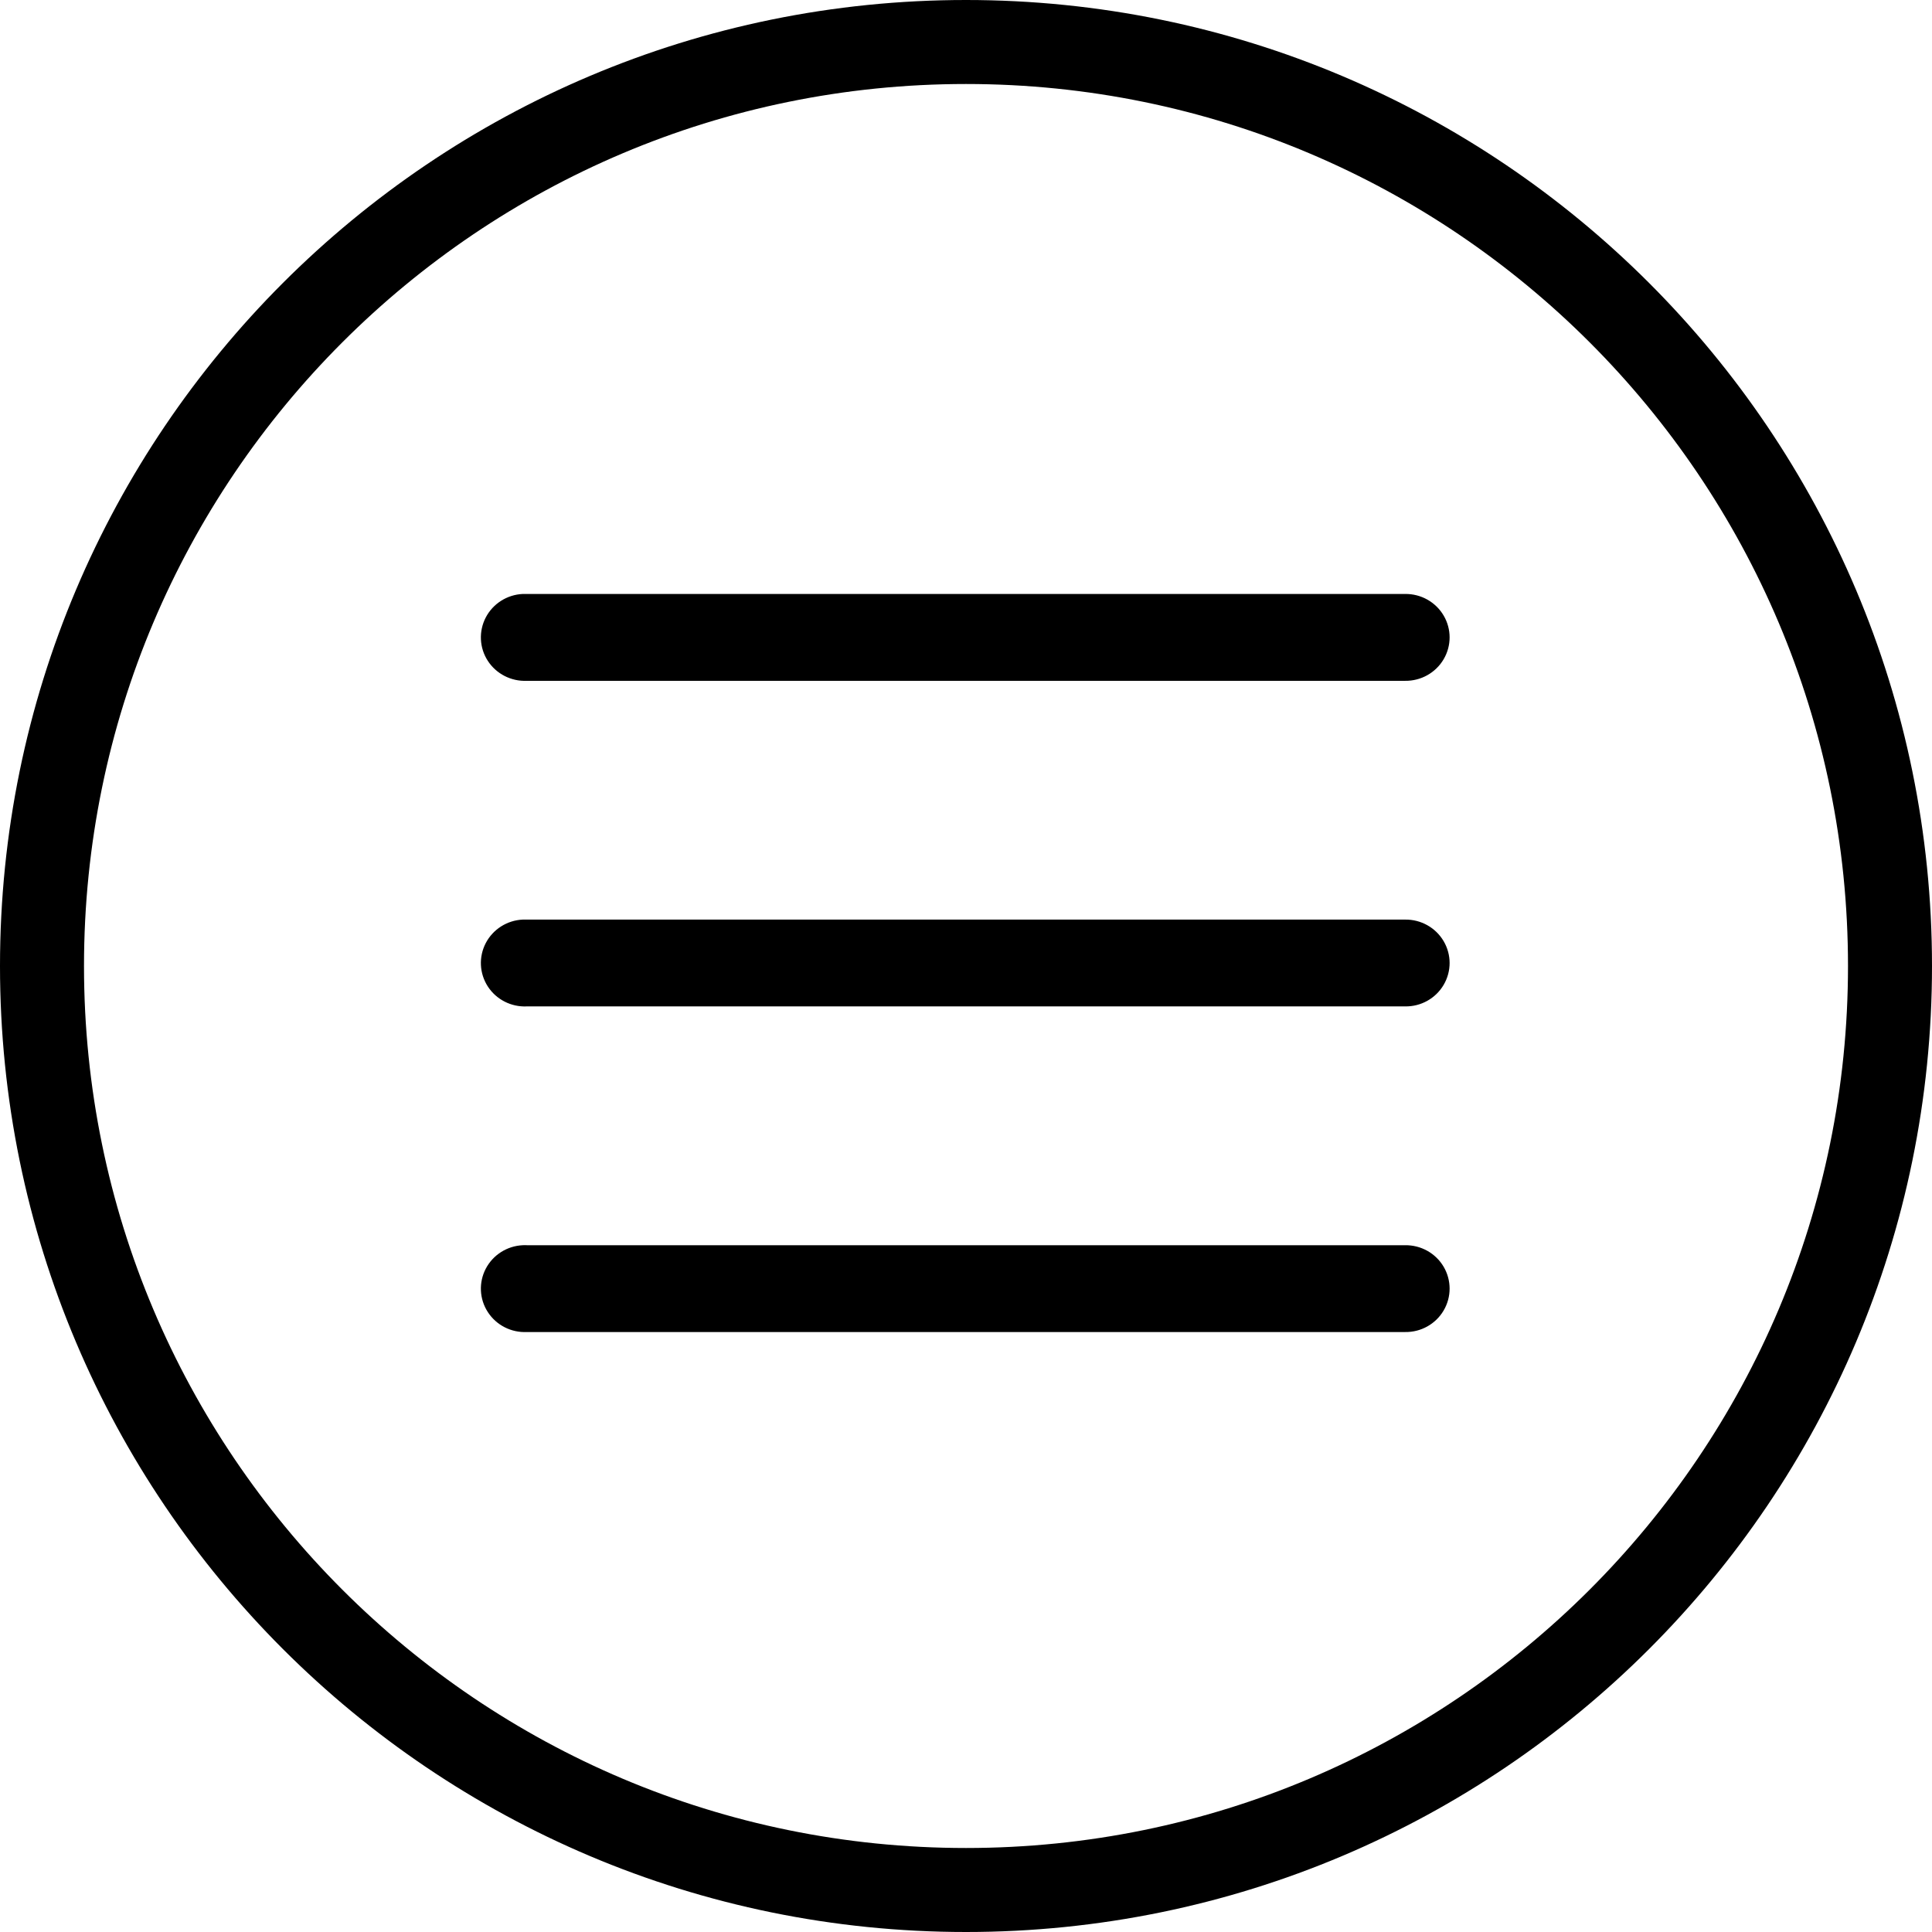
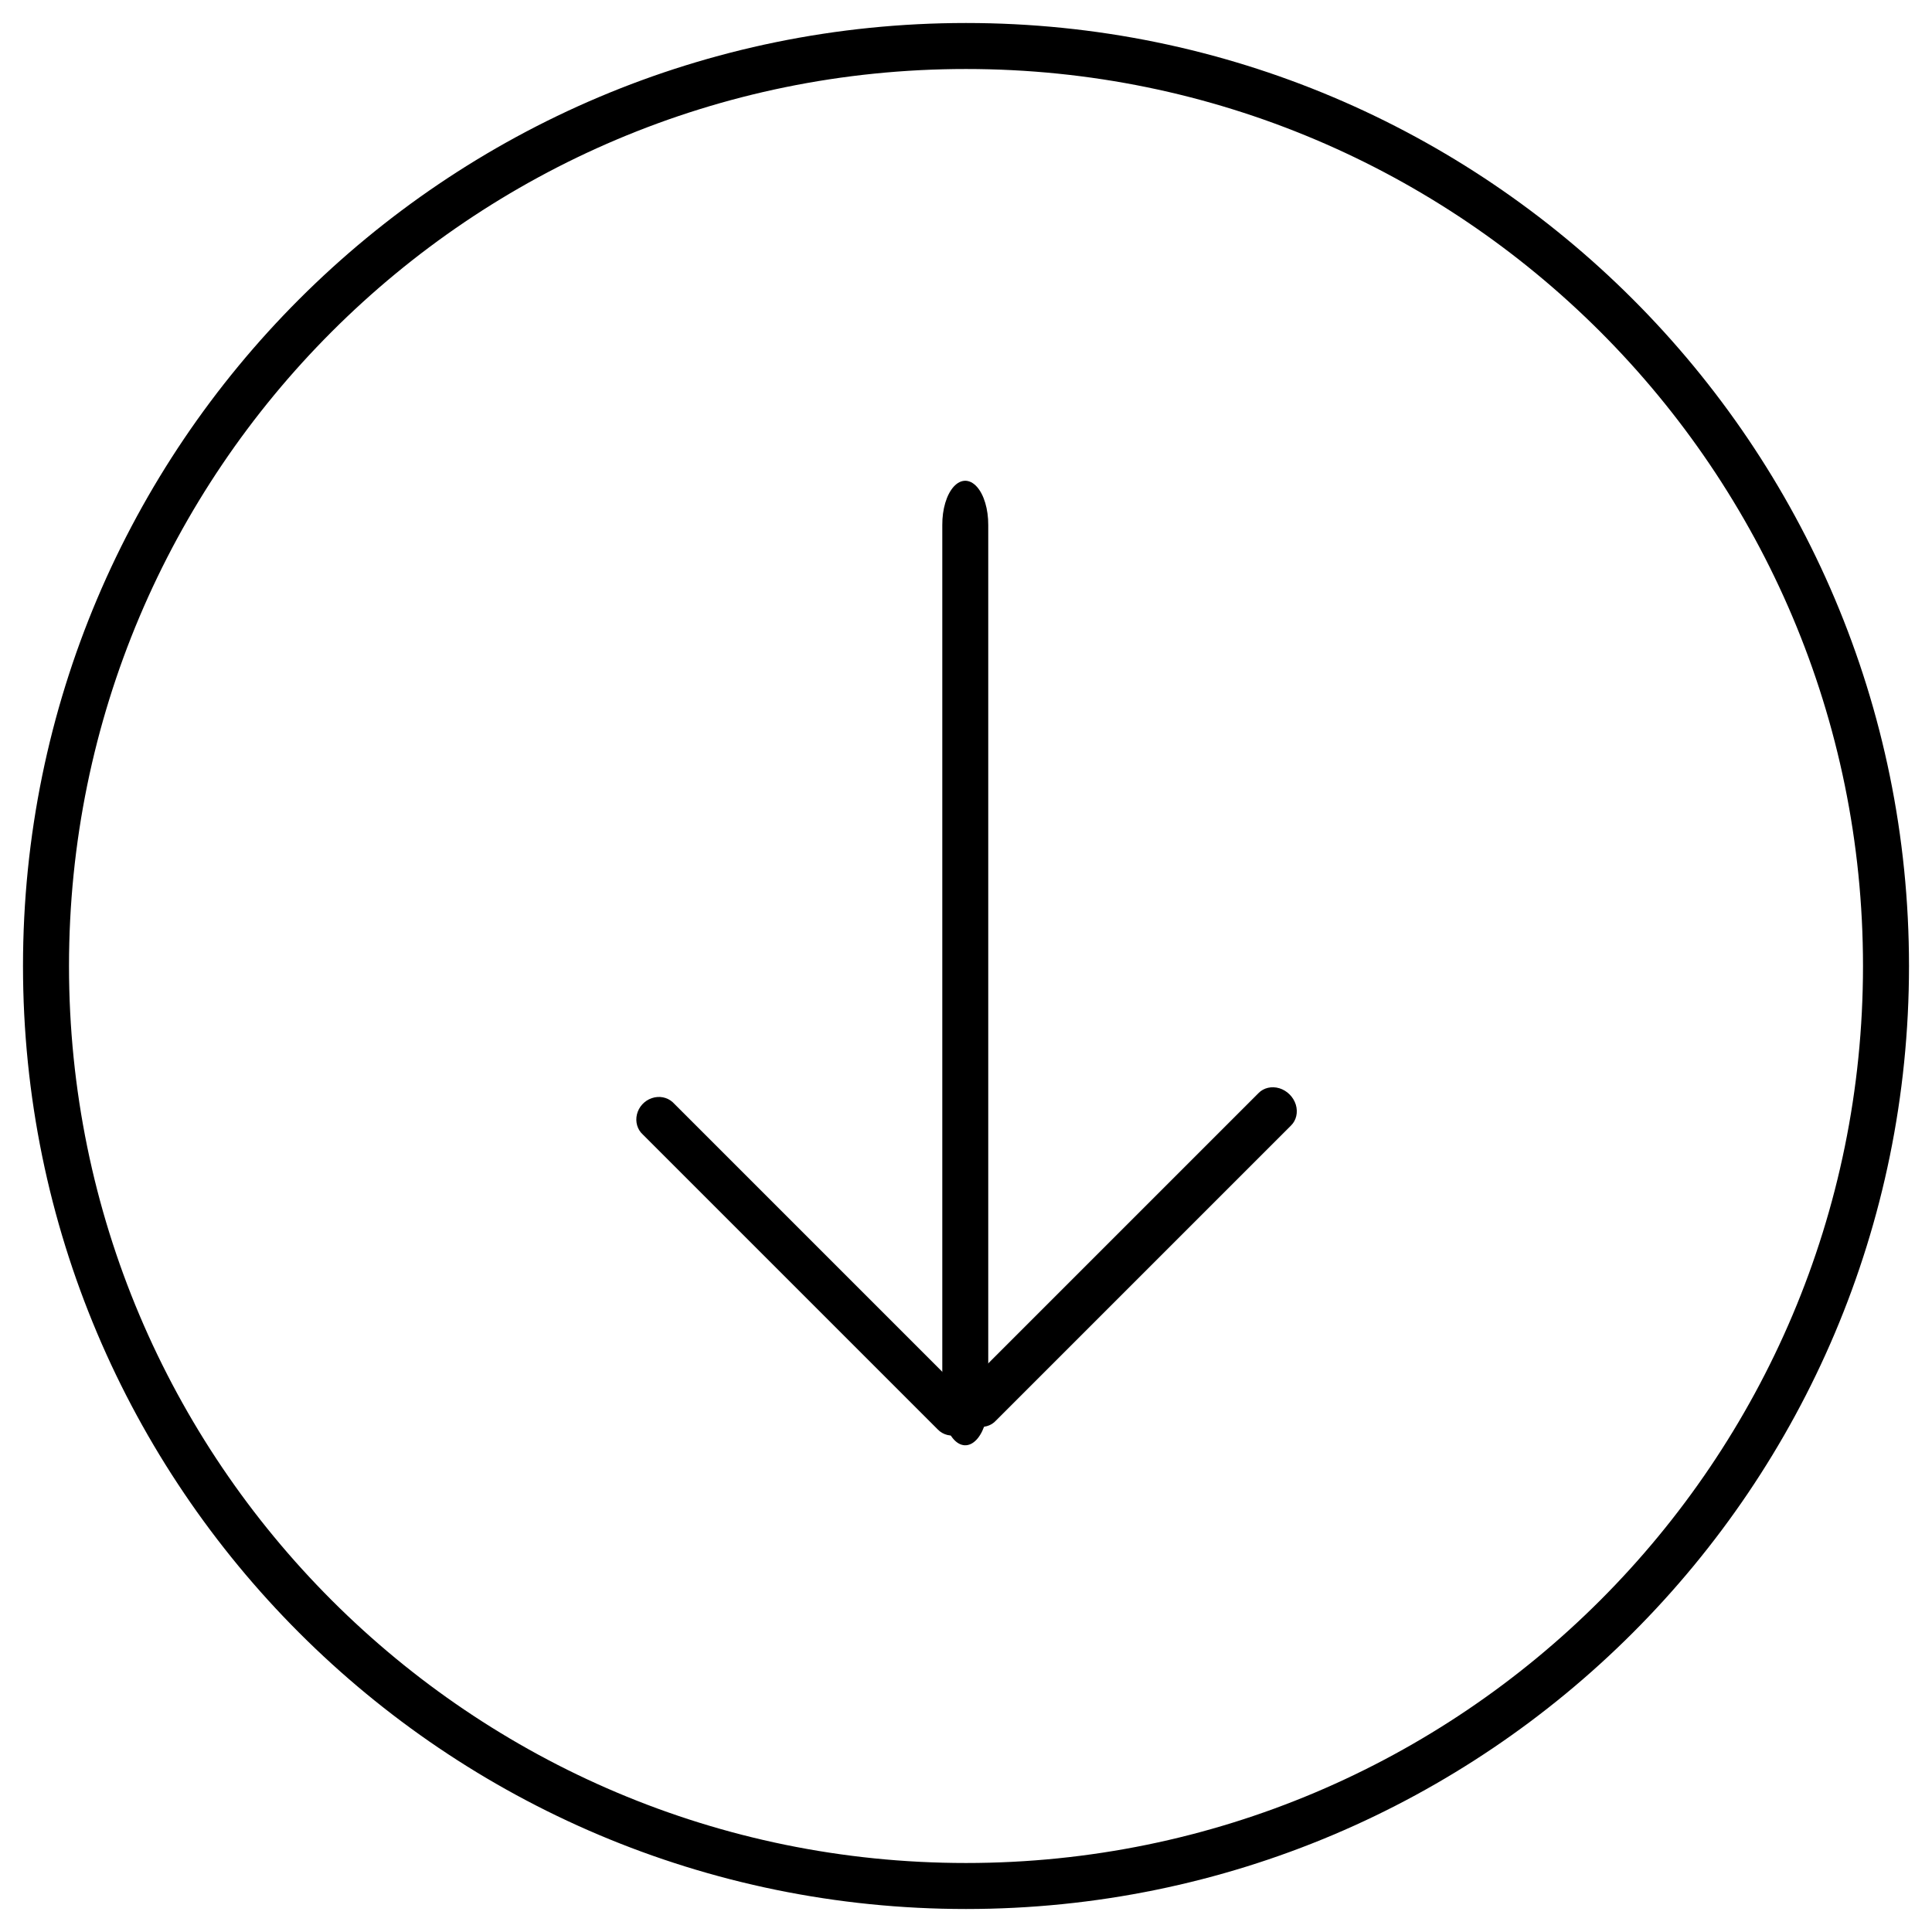
- <svg xmlns="http://www.w3.org/2000/svg" width="46px" height="46px" viewBox="0 0 46 46" version="1.1">
+ <svg xmlns="http://www.w3.org/2000/svg" width="42px" height="42px" viewBox="0 0 42 42" version="1.1">
  <defs />
  <g id="Page-1" stroke="none" stroke-width="1" fill="none" fill-rule="evenodd">
-     <g id="hamburger">
-       <path d="M12.447,14.142 C12.074,14.159 11.738,14.372 11.566,14.701 C11.395,15.03 11.413,15.424 11.615,15.735 C11.817,16.046 12.172,16.227 12.545,16.21 L33.455,16.21 C33.832,16.215 34.182,16.019 34.372,15.697 C34.562,15.375 34.562,14.977 34.372,14.655 C34.182,14.333 33.832,14.137 33.455,14.142 L12.545,14.142 C12.513,14.141 12.48,14.141 12.447,14.142 Z" id="Path" fill="#000000" />
-       <path d="M12.447,21.895 C12.074,21.912 11.738,22.125 11.566,22.454 C11.395,22.782 11.413,23.176 11.615,23.488 C11.817,23.799 12.172,23.98 12.545,23.962 L33.455,23.962 C33.832,23.968 34.182,23.772 34.372,23.45 C34.562,23.128 34.562,22.73 34.372,22.408 C34.182,22.086 33.832,21.89 33.455,21.895 L12.545,21.895 C12.513,21.894 12.48,21.894 12.447,21.895 Z" id="Path" fill="#000000" />
-       <path d="M12.447,29.648 C12.074,29.665 11.738,29.878 11.566,30.207 C11.395,30.535 11.413,30.929 11.615,31.24 C11.817,31.552 12.172,31.733 12.545,31.715 L33.455,31.715 C33.832,31.721 34.182,31.525 34.372,31.203 C34.562,30.881 34.562,30.482 34.372,30.16 C34.182,29.838 33.832,29.643 33.455,29.648 L12.545,29.648 C12.513,29.646 12.48,29.646 12.447,29.648 L12.447,29.648 Z" id="Path" fill="#000000" />
-       <circle id="Oval" stroke="#000000" stroke-width="2" cx="23" cy="23" r="22" />
+     <g id="hamburger" transform="translate(1, 1)">
+       <path d="M18.932,25.829 C18.77,25.837 18.625,25.94 18.55,26.099 C18.476,26.257 18.484,26.448 18.572,26.598 C18.659,26.748 18.813,26.836 18.975,26.827 L28.04,26.827 C28.203,26.83 28.355,26.735 28.438,26.58 C28.52,26.424 28.52,26.232 28.438,26.076 C28.355,25.921 28.203,25.826 28.04,25.829 L18.975,25.829 C18.961,25.828 18.946,25.828 18.932,25.829 Z" id="Path" fill="#000000" fill-rule="nonzero" transform="translate(23.49967, 26.32801) rotate(-45) translate(-23.49967, -26.32801) " />
+       <path d="M10.407,19.436 C10.067,19.444 9.762,19.547 9.606,19.706 C9.45,19.864 9.467,20.055 9.65,20.205 C9.834,20.356 10.156,20.443 10.496,20.435 L29.504,20.435 C29.847,20.437 30.166,20.343 30.338,20.187 C30.511,20.031 30.511,19.839 30.338,19.683 C30.166,19.528 29.847,19.433 29.504,19.436 L10.496,19.436 C10.466,19.435 10.436,19.435 10.407,19.436 Z" id="Path" fill="#000000" fill-rule="nonzero" transform="translate(19.98388, 19.93525) rotate(-90) translate(-19.98388, -19.93525) " />
+       <path d="M11.932,26.043 C11.77,26.051 11.624,26.15 11.55,26.302 C11.475,26.453 11.483,26.636 11.571,26.78 C11.659,26.924 11.812,27.008 11.974,26.999 L21.039,26.999 C21.203,27.002 21.355,26.911 21.437,26.762 C21.52,26.613 21.52,26.429 21.437,26.28 C21.355,26.131 21.203,26.041 21.039,26.043 L11.974,26.043 C11.96,26.042 11.946,26.042 11.932,26.043 L11.932,26.043 Z" id="Path" fill="#000000" fill-rule="nonzero" transform="translate(16.49909, 26.54248) rotate(45) translate(-16.49909, -26.54248) " />
+       <circle id="Oval" stroke="#000000" cx="20" cy="20" r="20" />
    </g>
  </g>
</svg>
